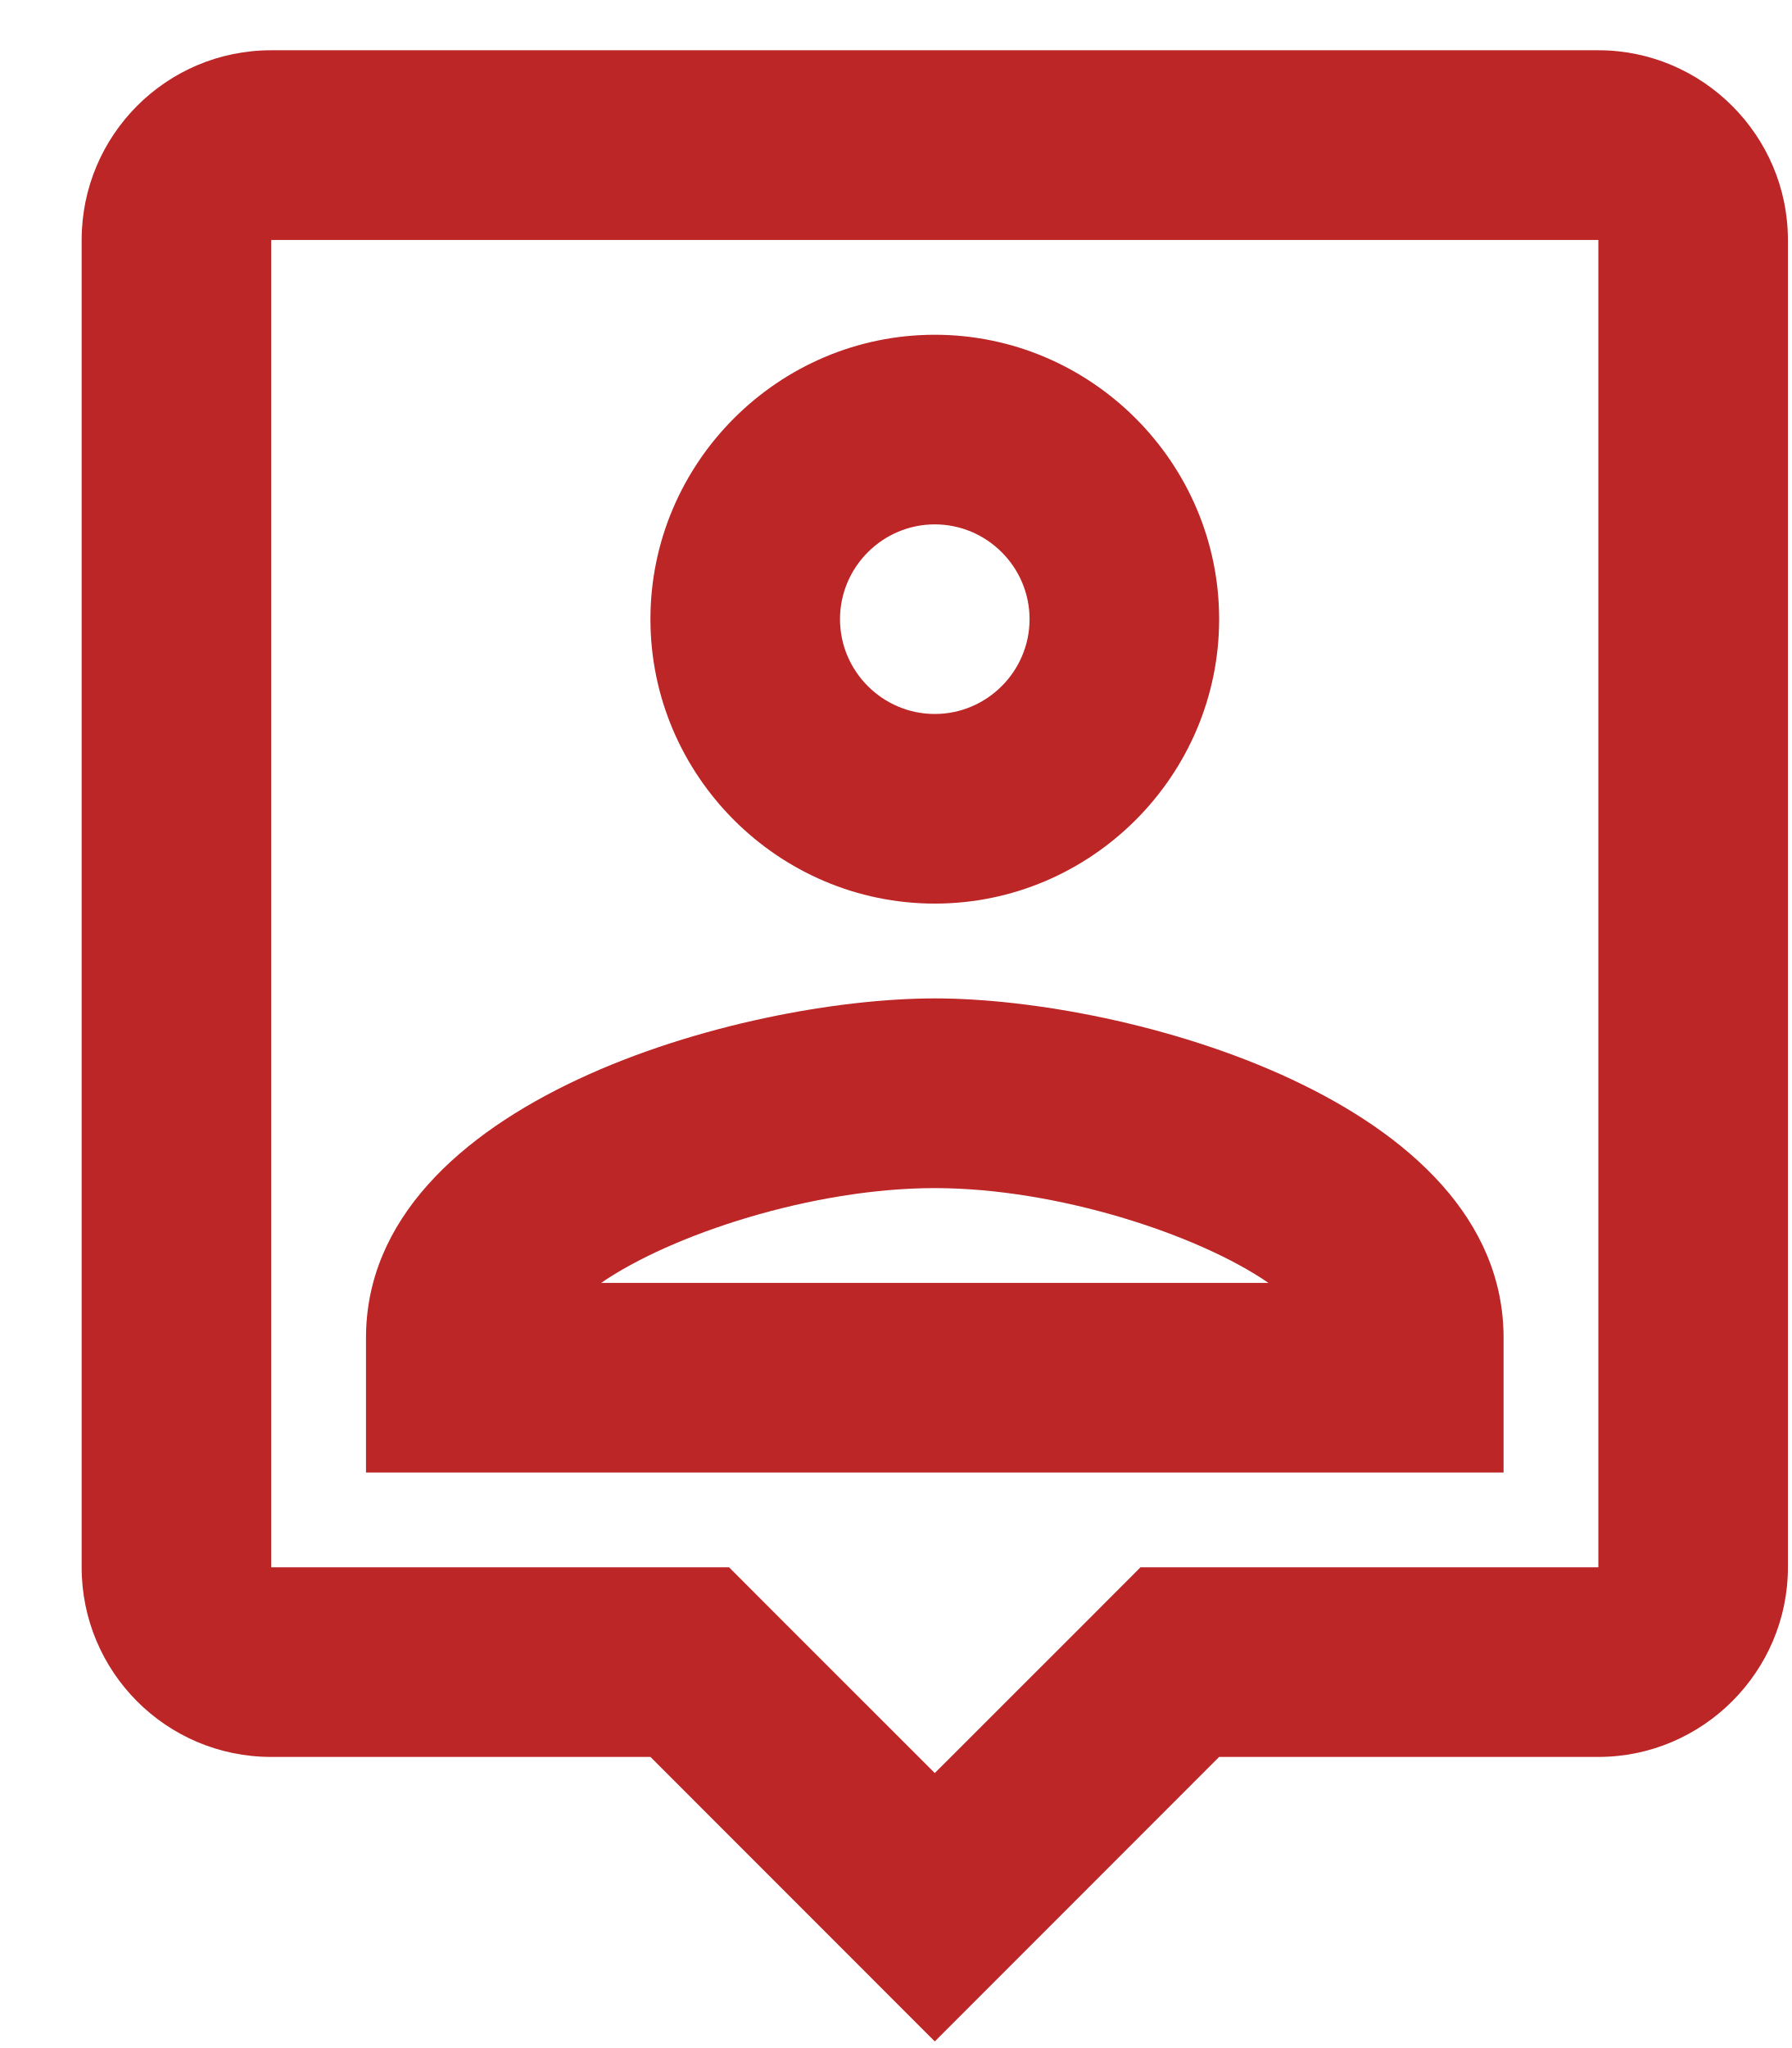
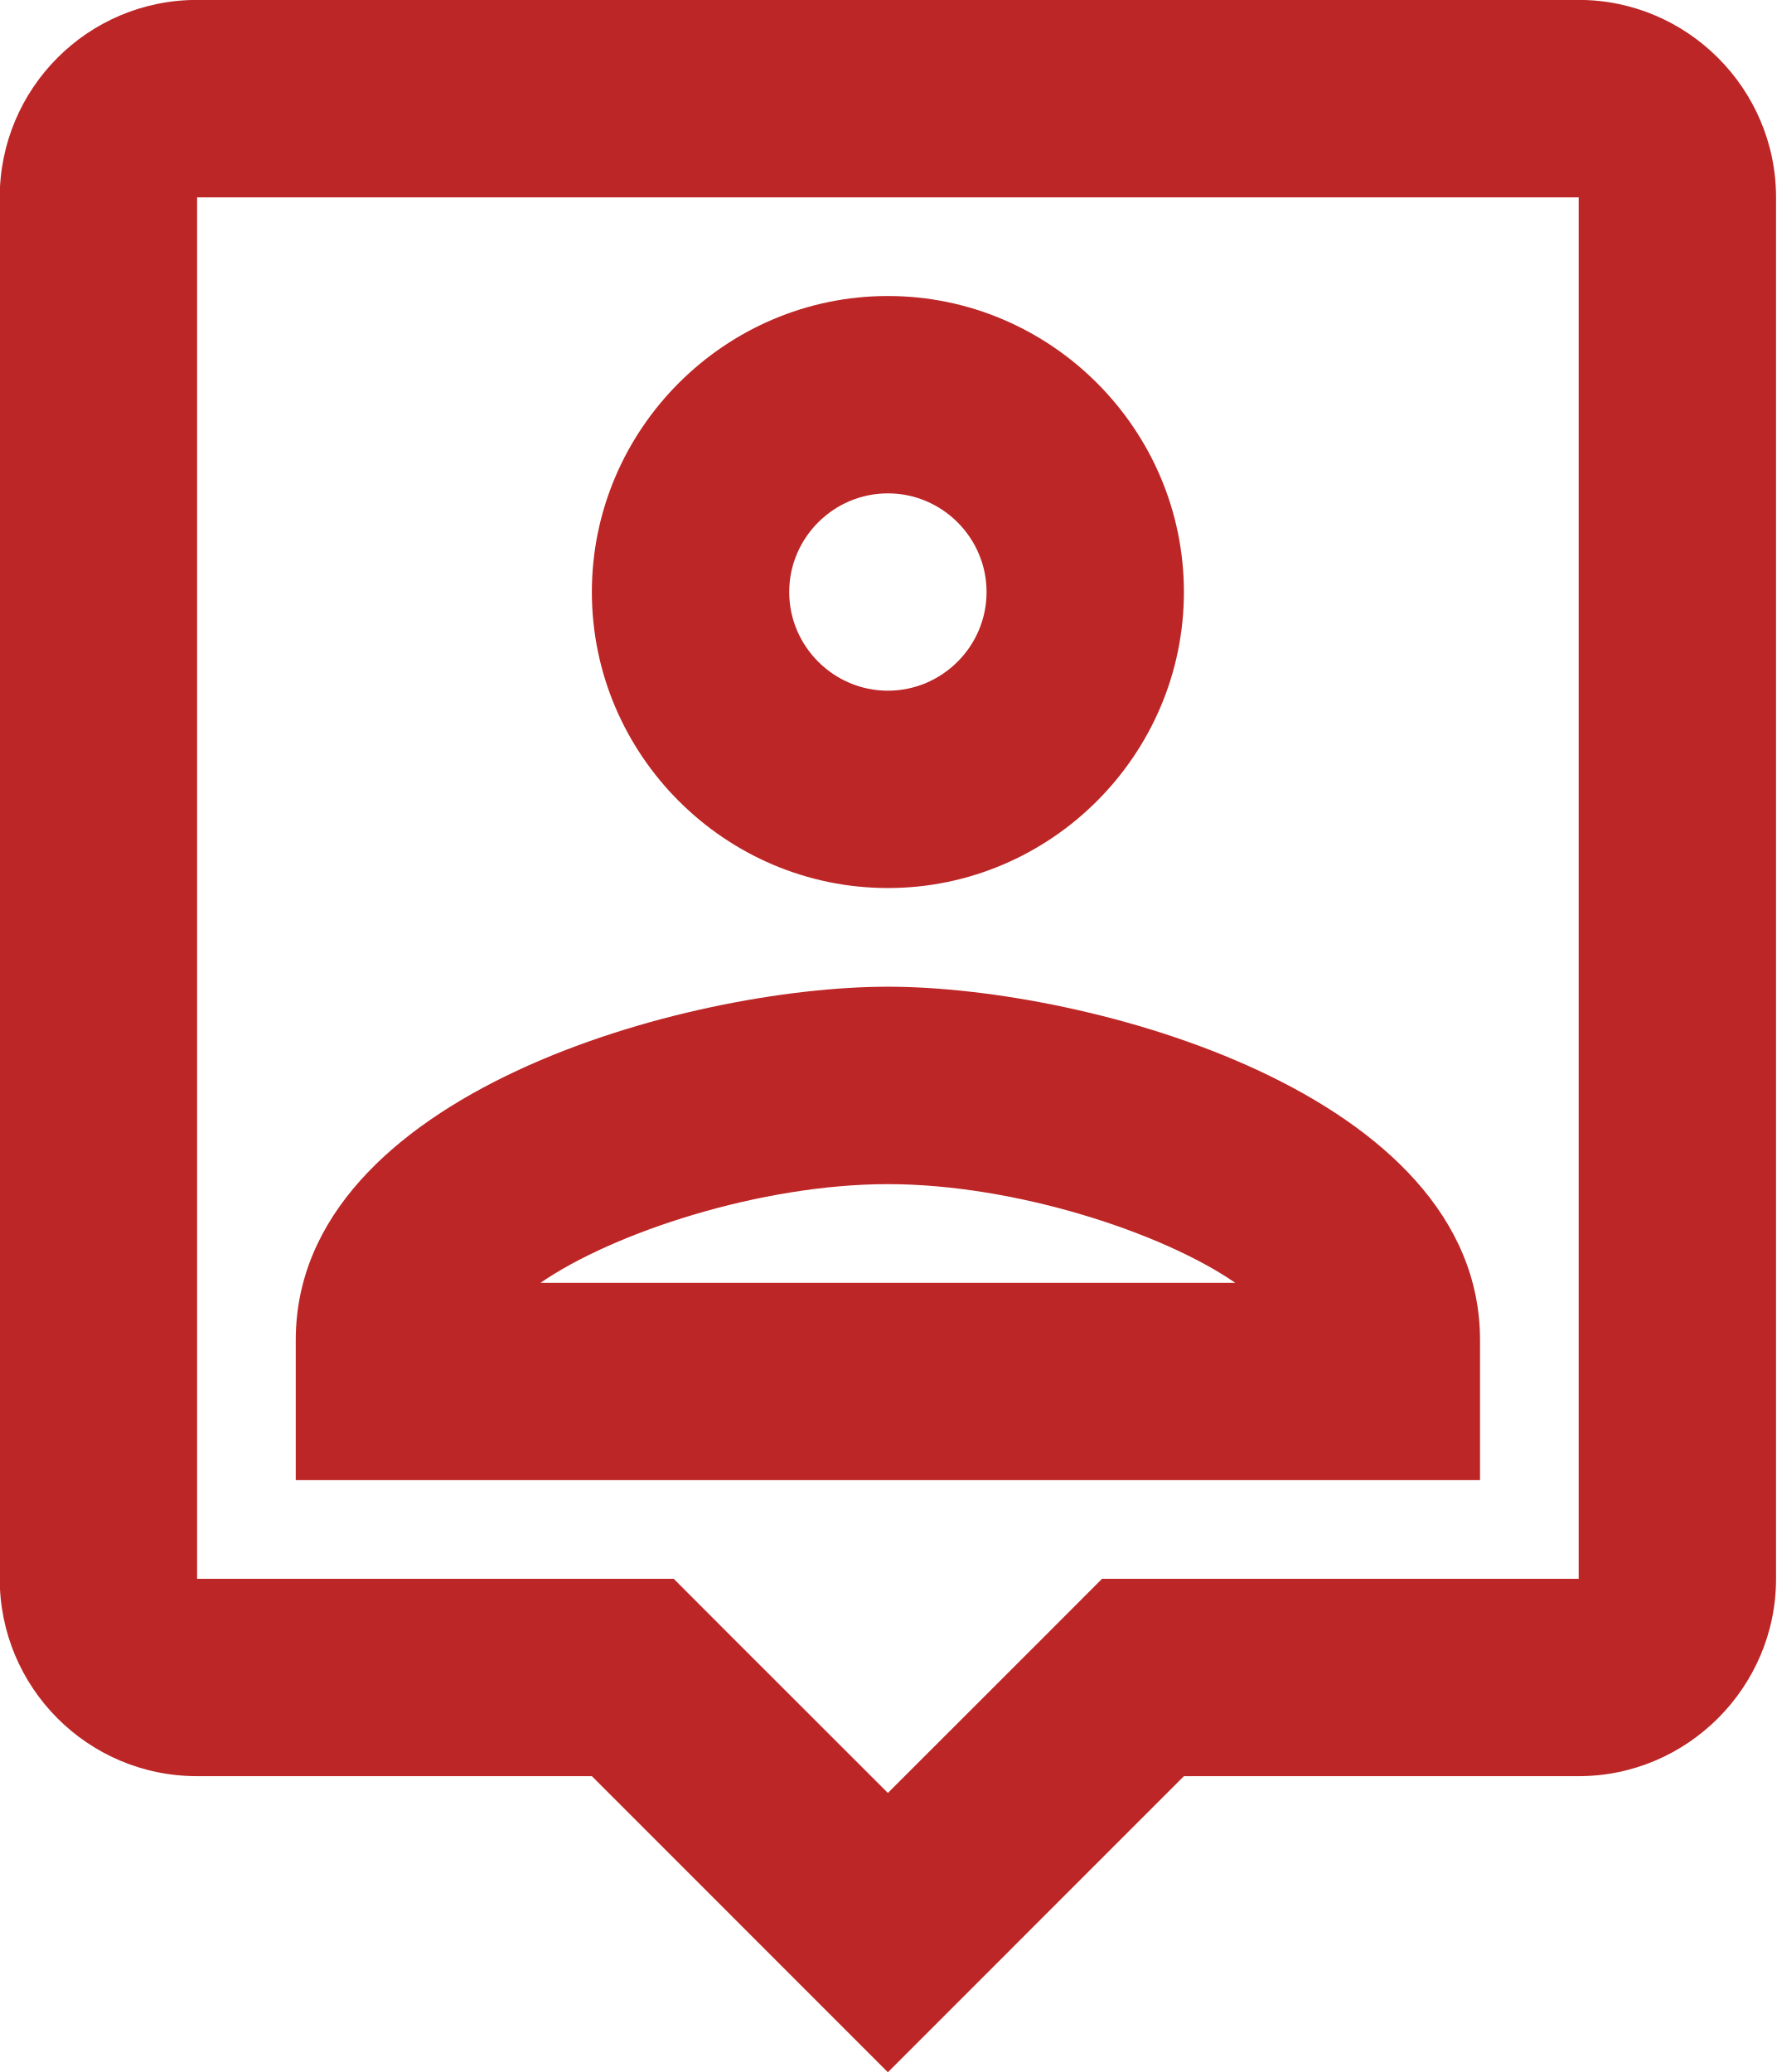
- <svg xmlns="http://www.w3.org/2000/svg" width="21" height="24" viewBox="0 0 21 24" fill="none">
+ <svg xmlns="http://www.w3.org/2000/svg" width="20" height="23.33" viewBox="0.96 0.59 20 23.33" fill="none">
  <path d="M18.735 0.589H3.179C1.946 0.589 0.957 1.589 0.957 2.812V18.367C0.957 19.589 1.946 20.589 3.179 20.589H7.624L10.957 23.923L14.29 20.589H18.735C19.957 20.589 20.957 19.589 20.957 18.367V2.812C20.957 1.589 19.957 0.589 18.735 0.589ZM18.735 18.367H13.368L12.713 19.023L10.957 20.778L9.19 19.012L8.546 18.367H3.179V2.812H18.735V18.367ZM10.957 10.589C12.79 10.589 14.29 9.089 14.29 7.256C14.29 5.423 12.79 3.923 10.957 3.923C9.124 3.923 7.624 5.423 7.624 7.256C7.624 9.089 9.124 10.589 10.957 10.589ZM10.957 6.145C11.568 6.145 12.068 6.645 12.068 7.256C12.068 7.867 11.568 8.367 10.957 8.367C10.346 8.367 9.846 7.867 9.846 7.256C9.846 6.645 10.346 6.145 10.957 6.145ZM17.624 15.678C17.624 12.9 13.213 11.7 10.957 11.7C8.701 11.7 4.29 12.9 4.29 15.678V17.256H17.624V15.678ZM7.046 15.034C7.868 14.467 9.524 13.923 10.957 13.923C12.39 13.923 14.046 14.467 14.868 15.034H7.046Z" fill="#BD2626" />
</svg>
